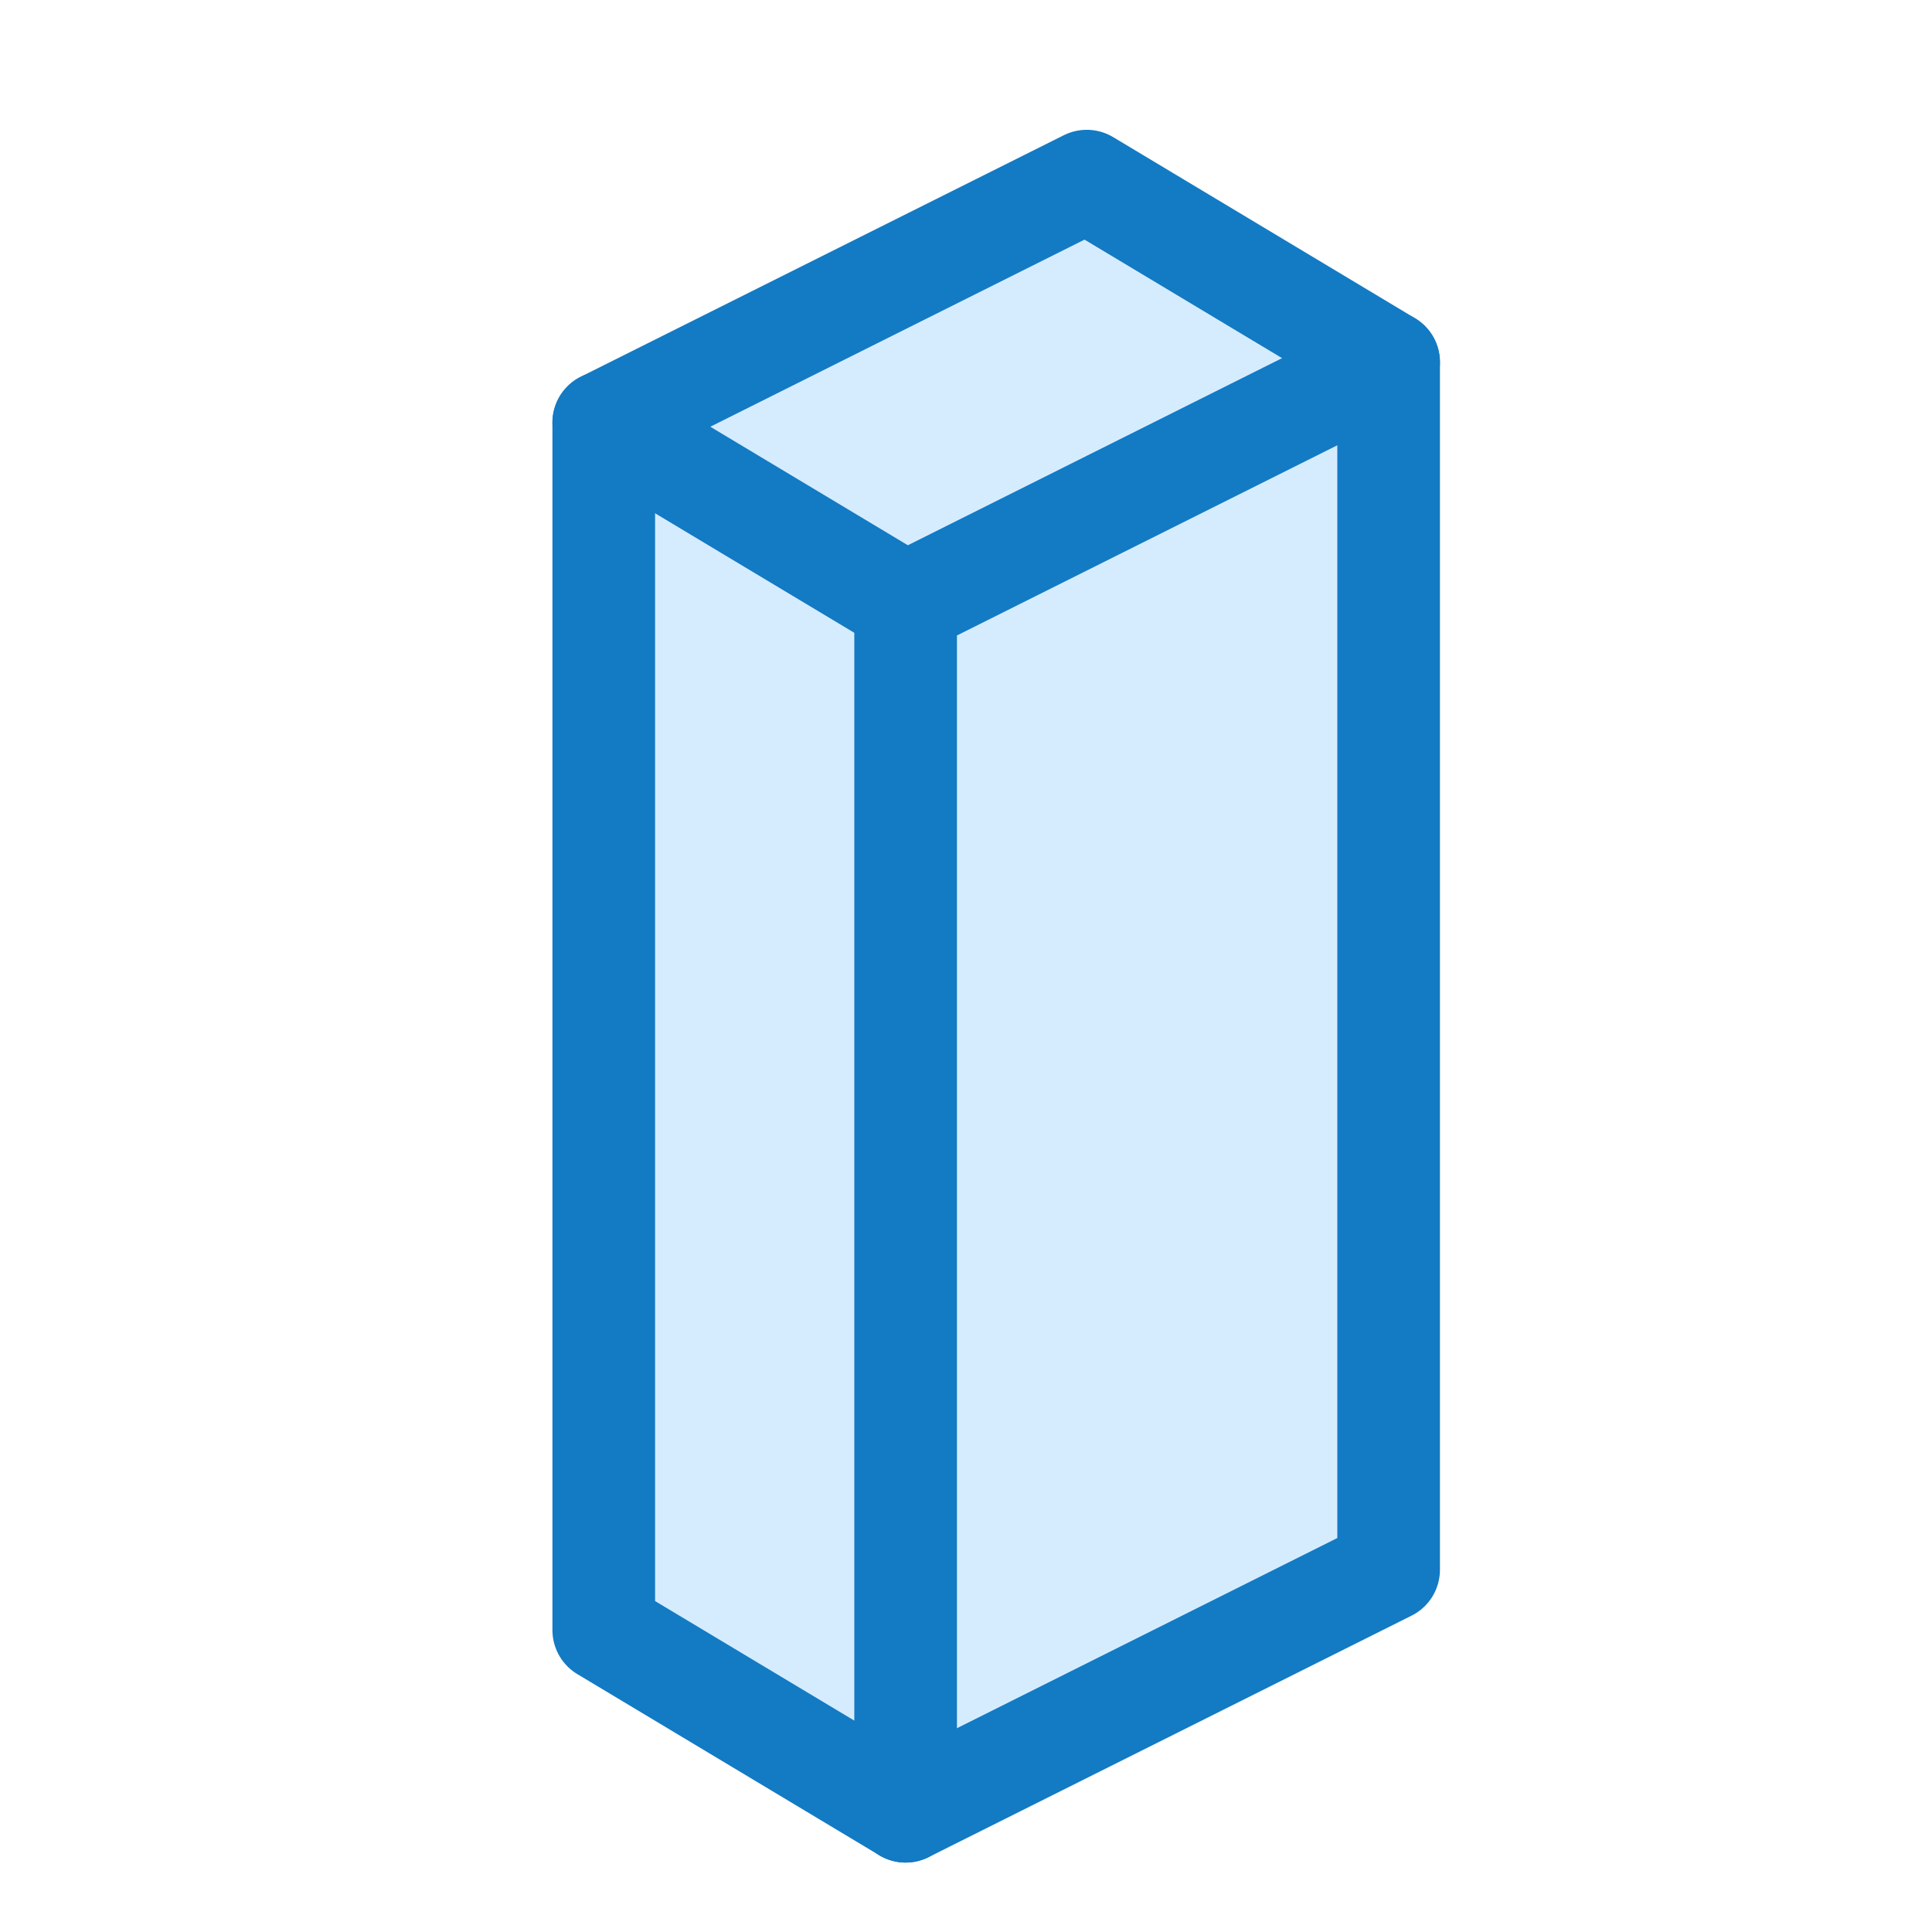
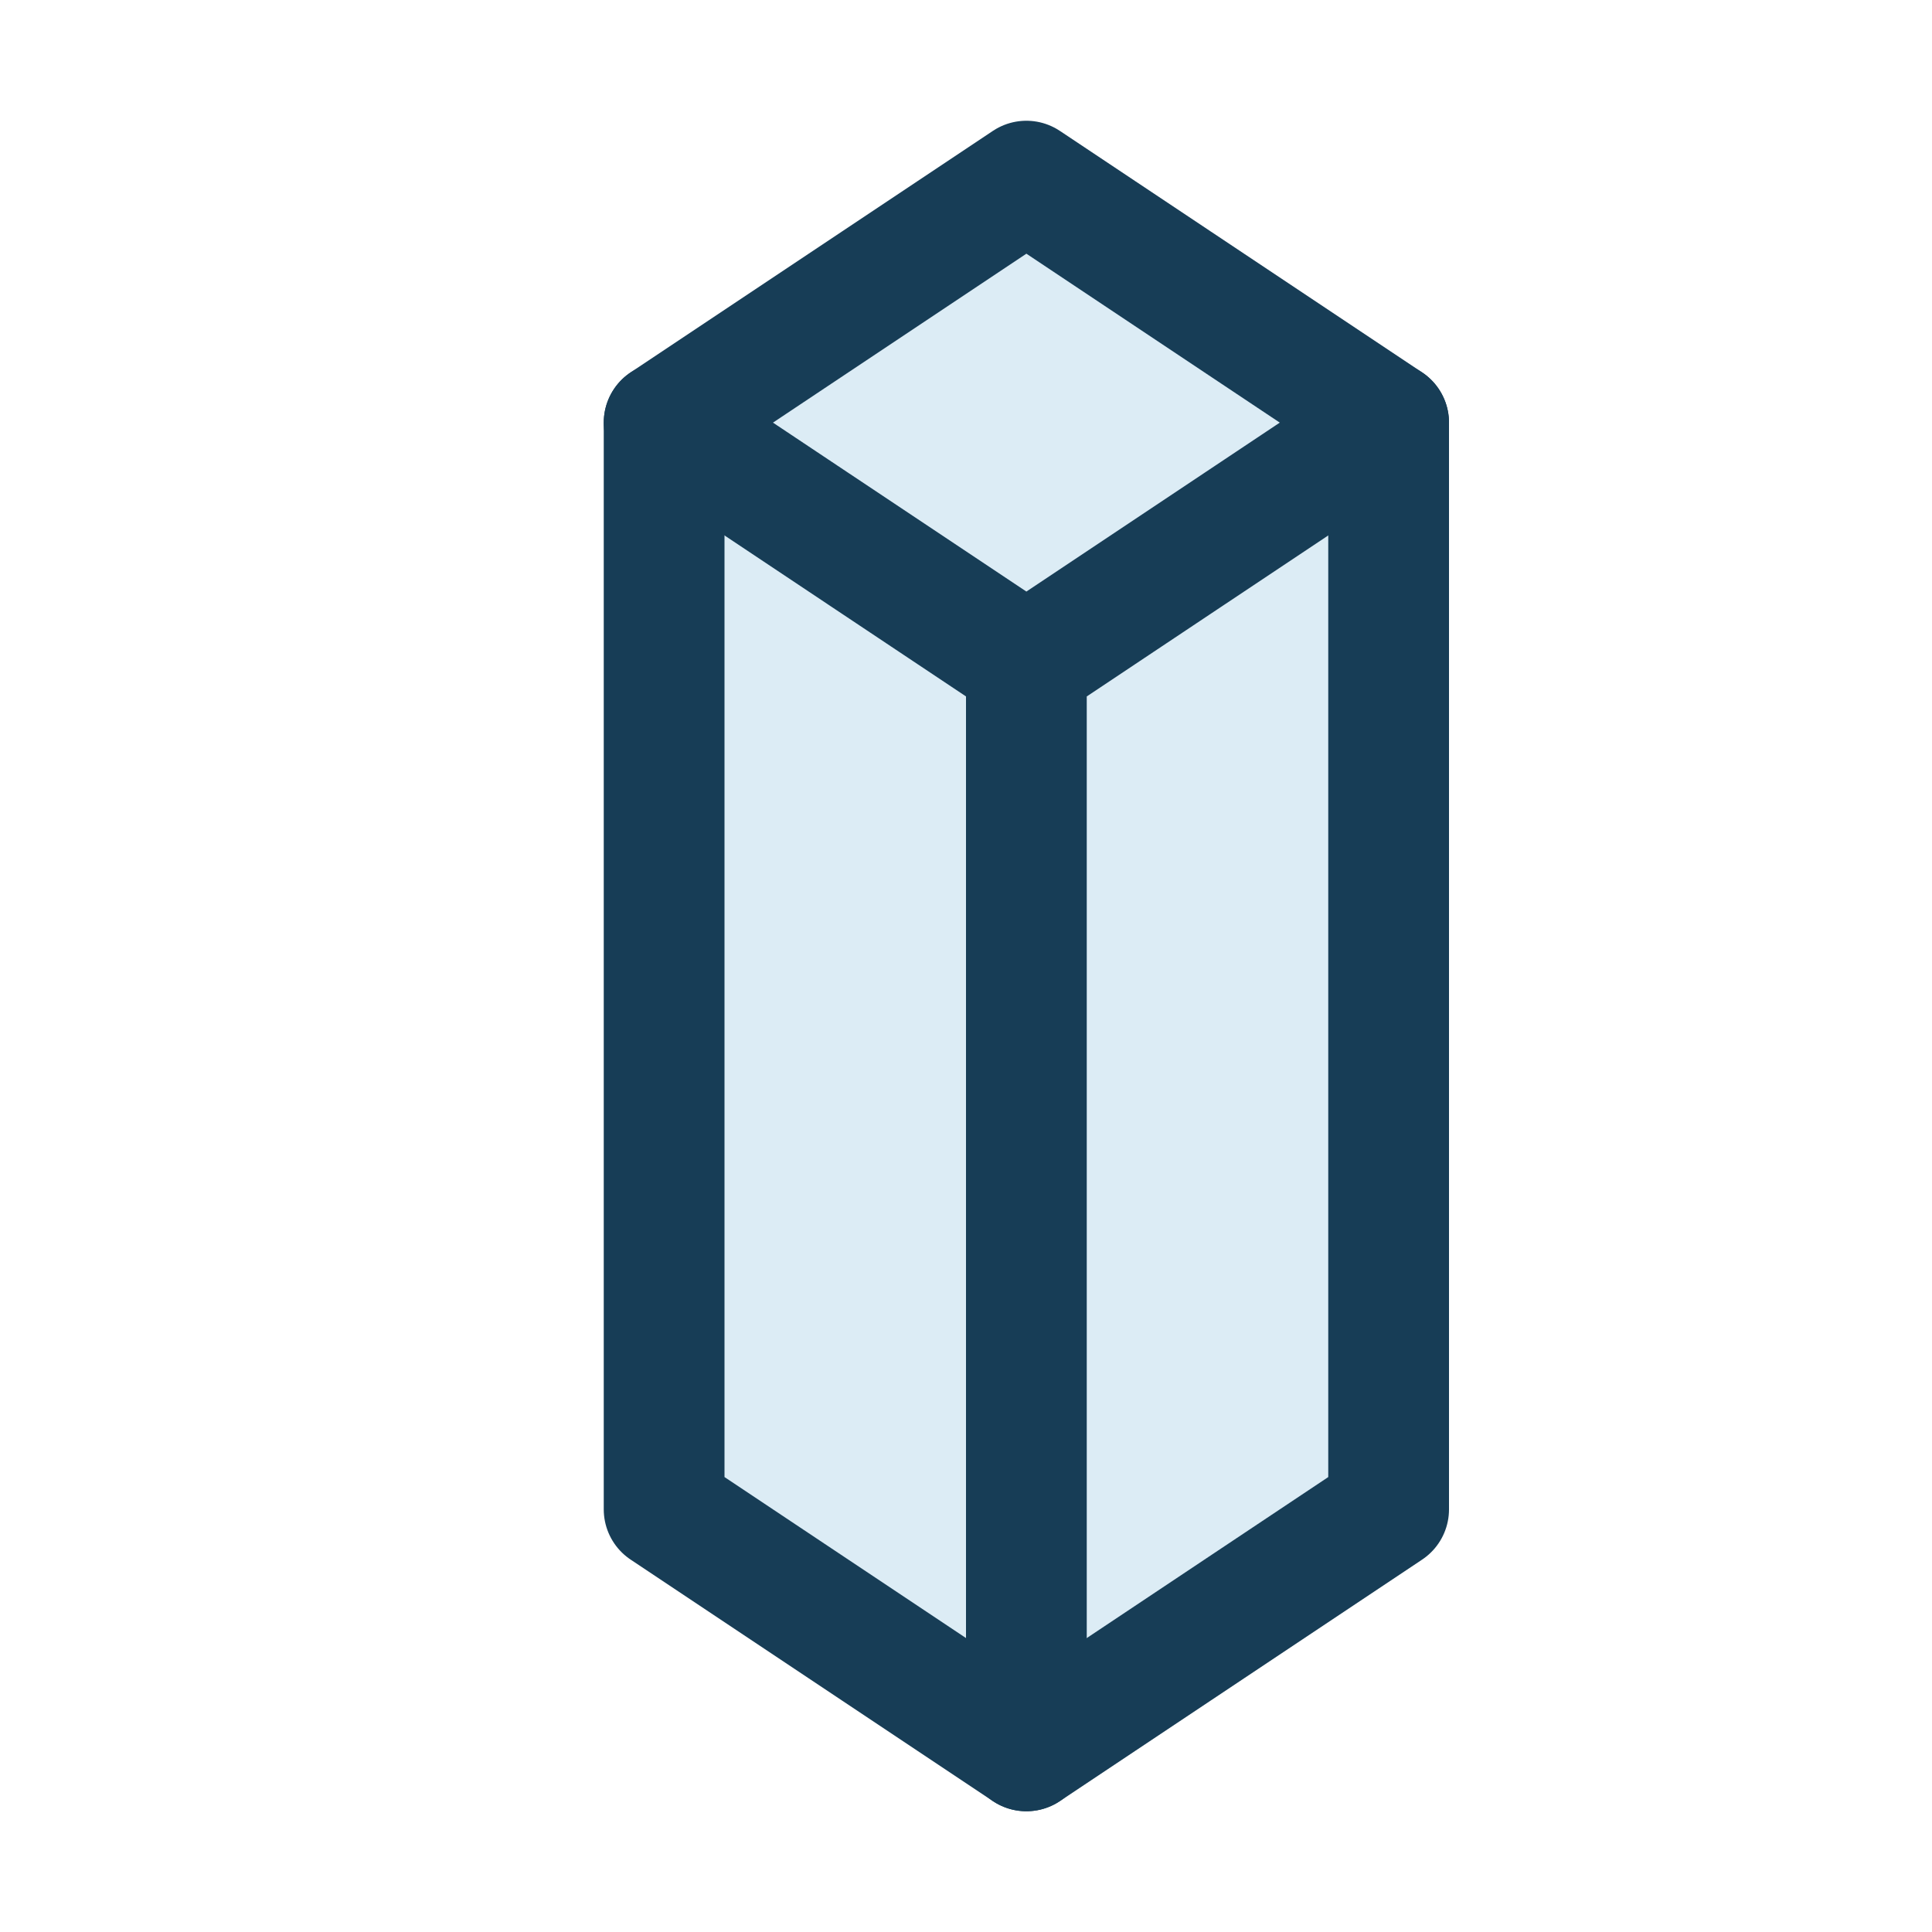
<svg xmlns="http://www.w3.org/2000/svg" width="32" height="32" viewBox="0 0 32 32">
-   <g stroke="#137ac4" stroke-width="1.7" stroke-linecap="round" stroke-linejoin="round" fill="none">
-     <path fill="#d5ecff" d="m10 7 8-4 5 3v20l-8 4-5-3z" />
-     <path d="m10 7 5 3 8-4m-8 4v20" />
+   <g fill="none" stroke="#173d56" stroke-width="2" stroke-linecap="round" stroke-linejoin="round">
+     <path d="M11 7 17 3l6 4v18l-6 4-6-4Z" fill="#dcecf5" />
+     <path d="m11 7 6 4 6-4m-6 4v18" />
  </g>
</svg>
